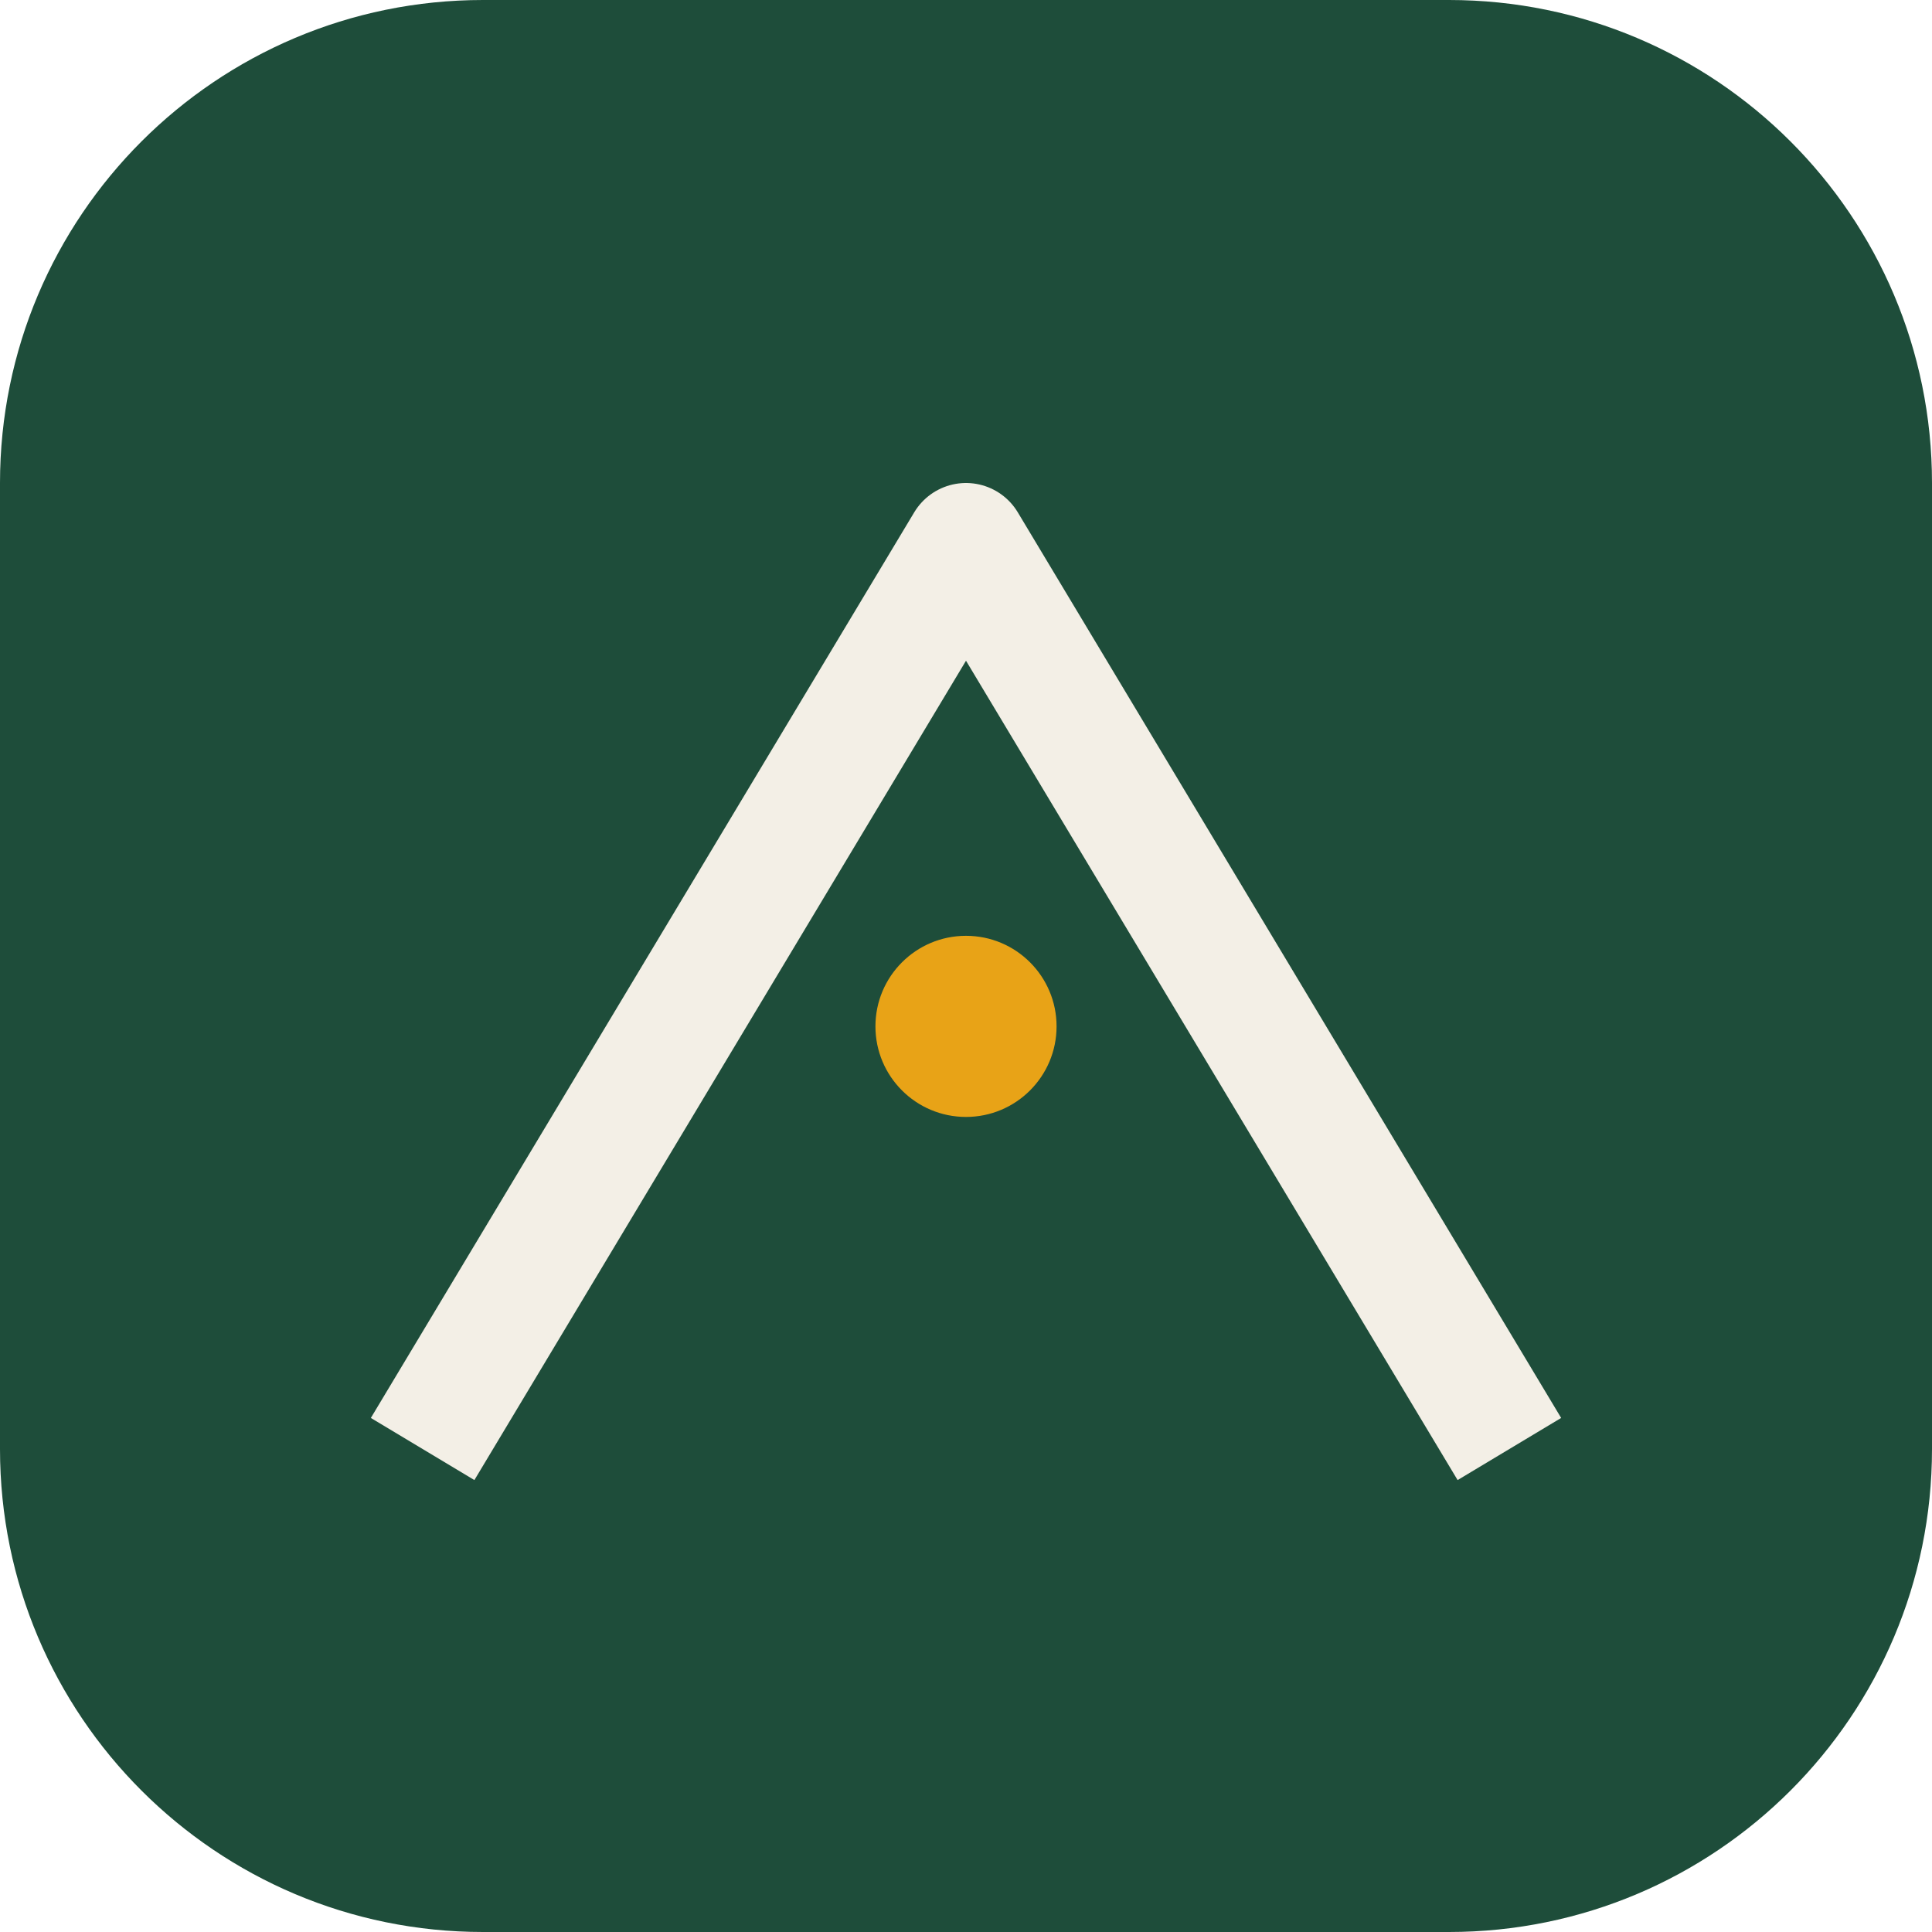
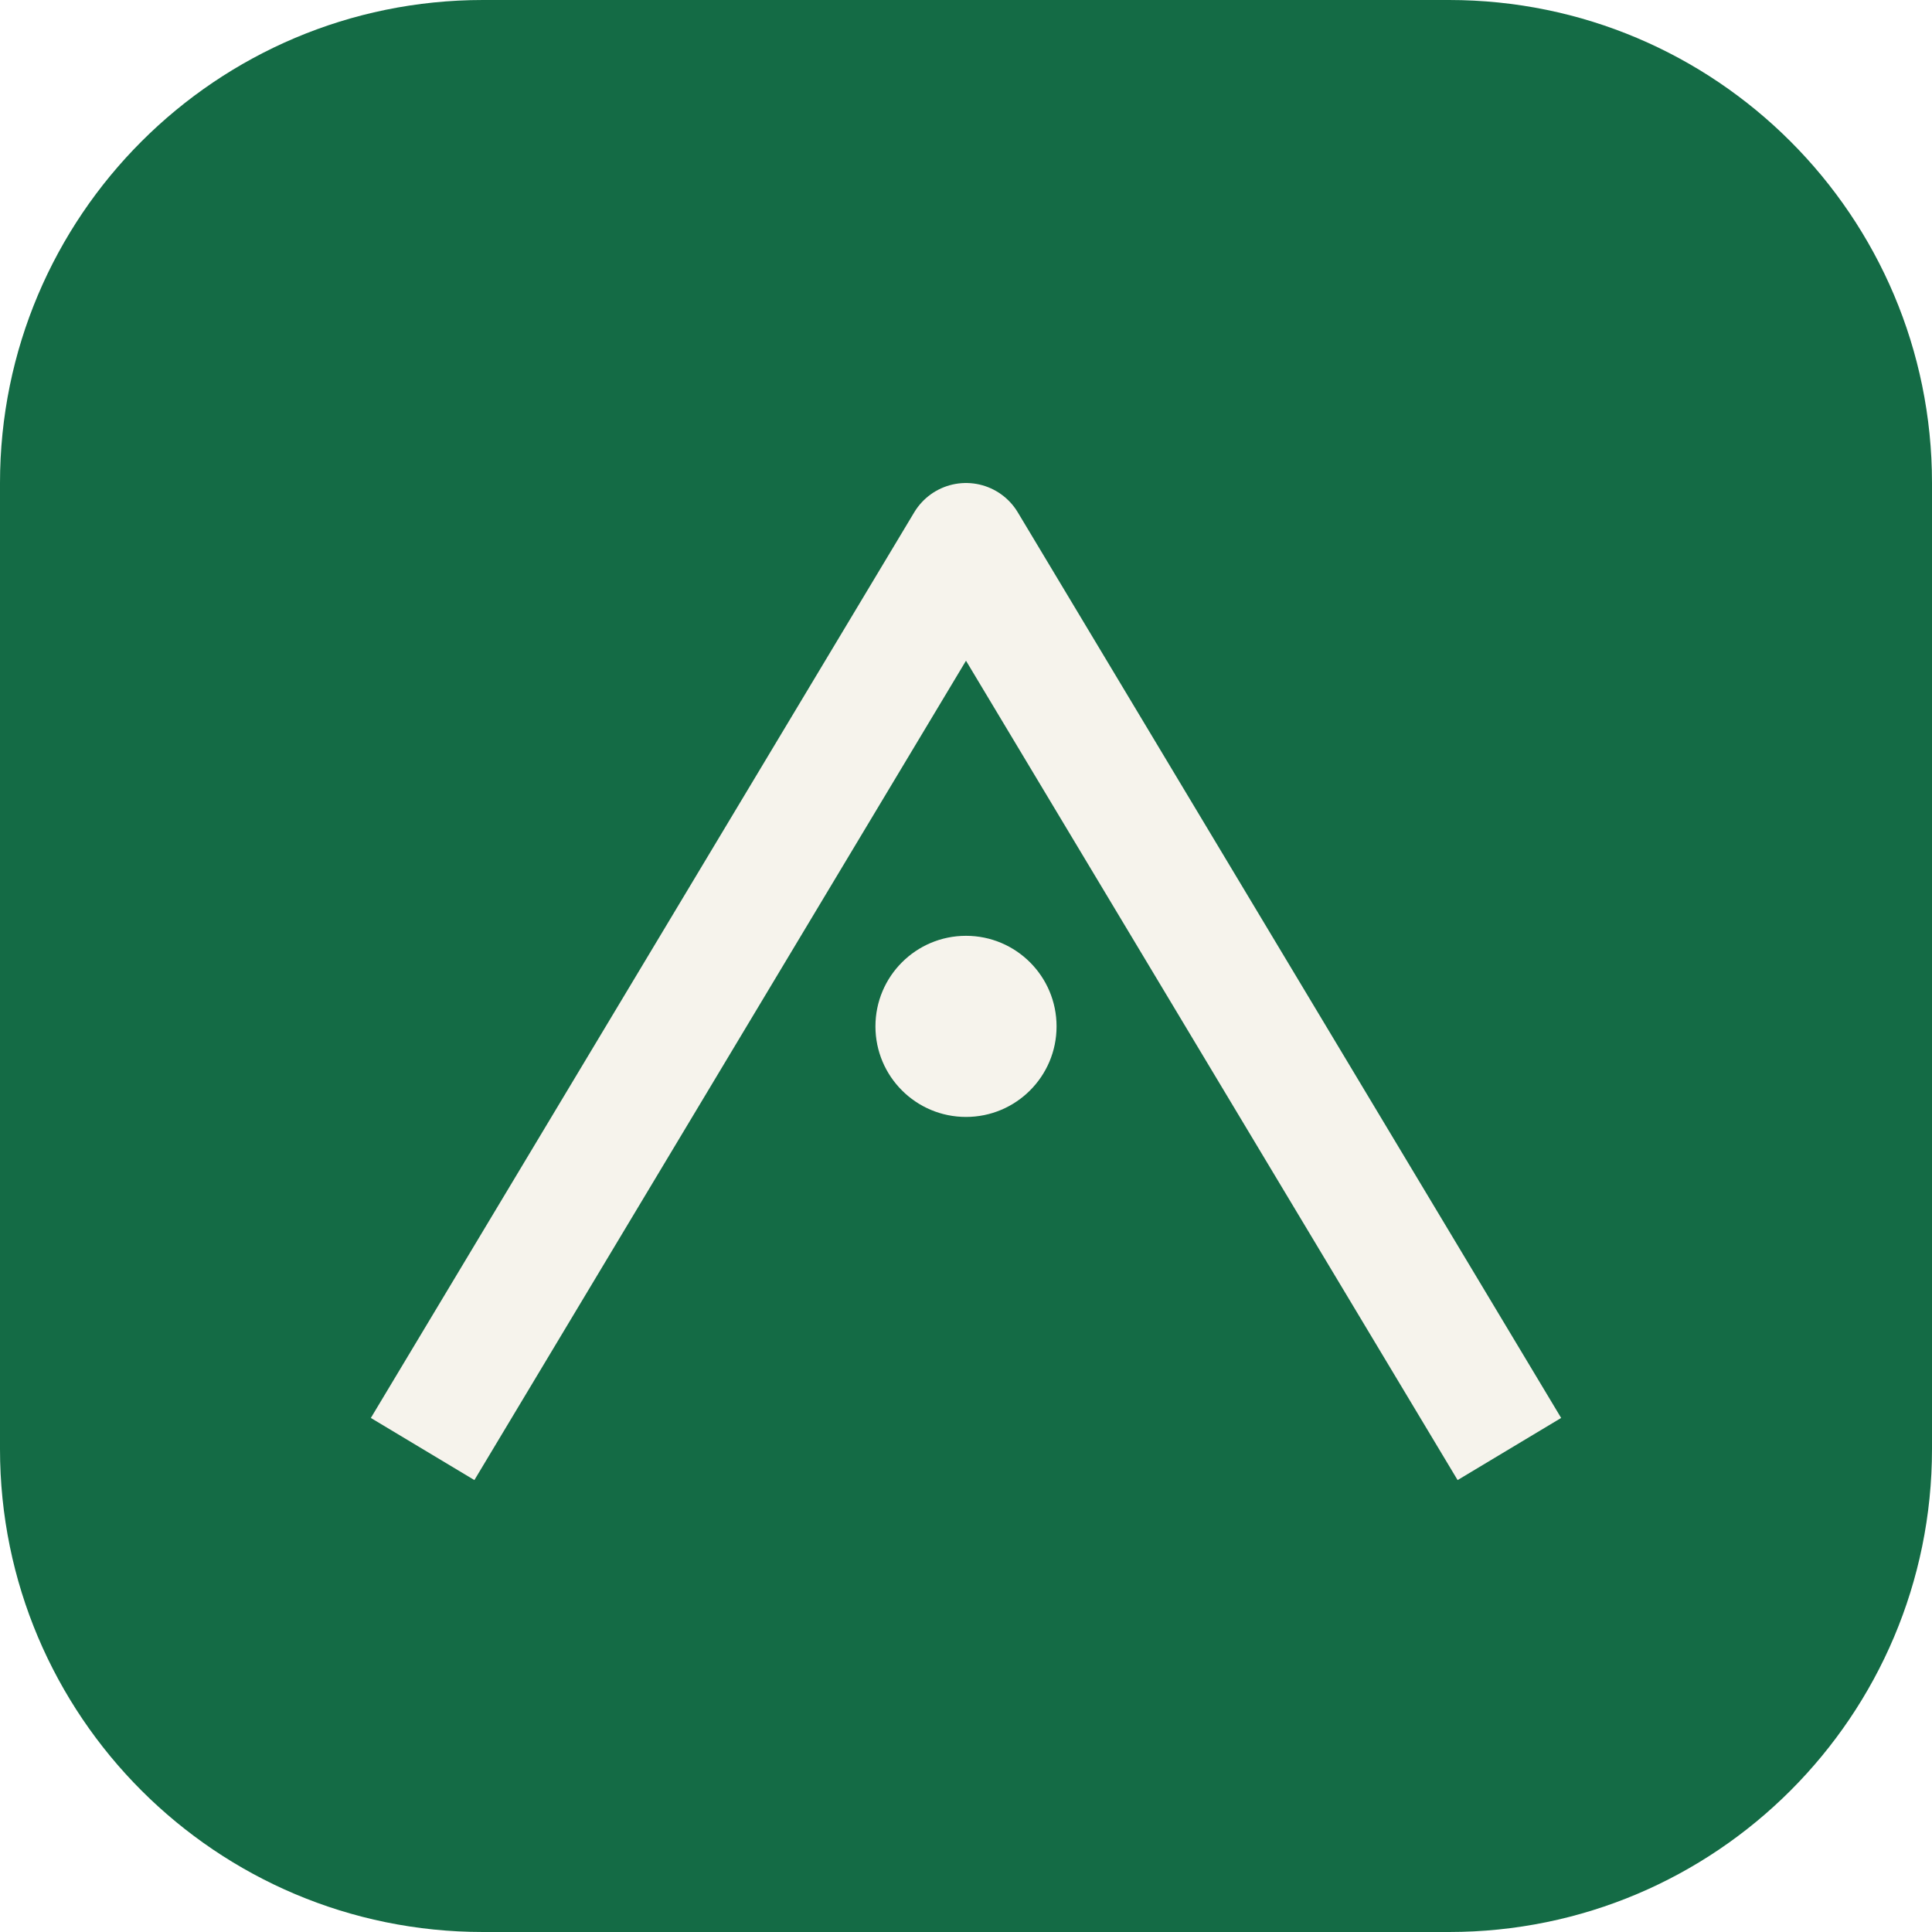
<svg xmlns="http://www.w3.org/2000/svg" viewBox="0 0 32 32">
-   <rect width="32" height="32" rx="8" fill="#1e4d3a" />
-   <path d="M7 24 L16 9 L25 24" fill="none" stroke="#f3efe6" stroke-width="2" stroke-linejoin="round" />
-   <circle cx="16" cy="17" r="1.5" fill="#e8a317" />
+   <rect width="32" height="32" rx="8" fill="#146b45" />
+   <path d="M7 24 L16 9 L25 24" fill="none" stroke="#f6f3ec" stroke-width="2" stroke-linejoin="round" />
+   <circle cx="16" cy="17" r="1.5" fill="#f6f3ec" />
</svg>
